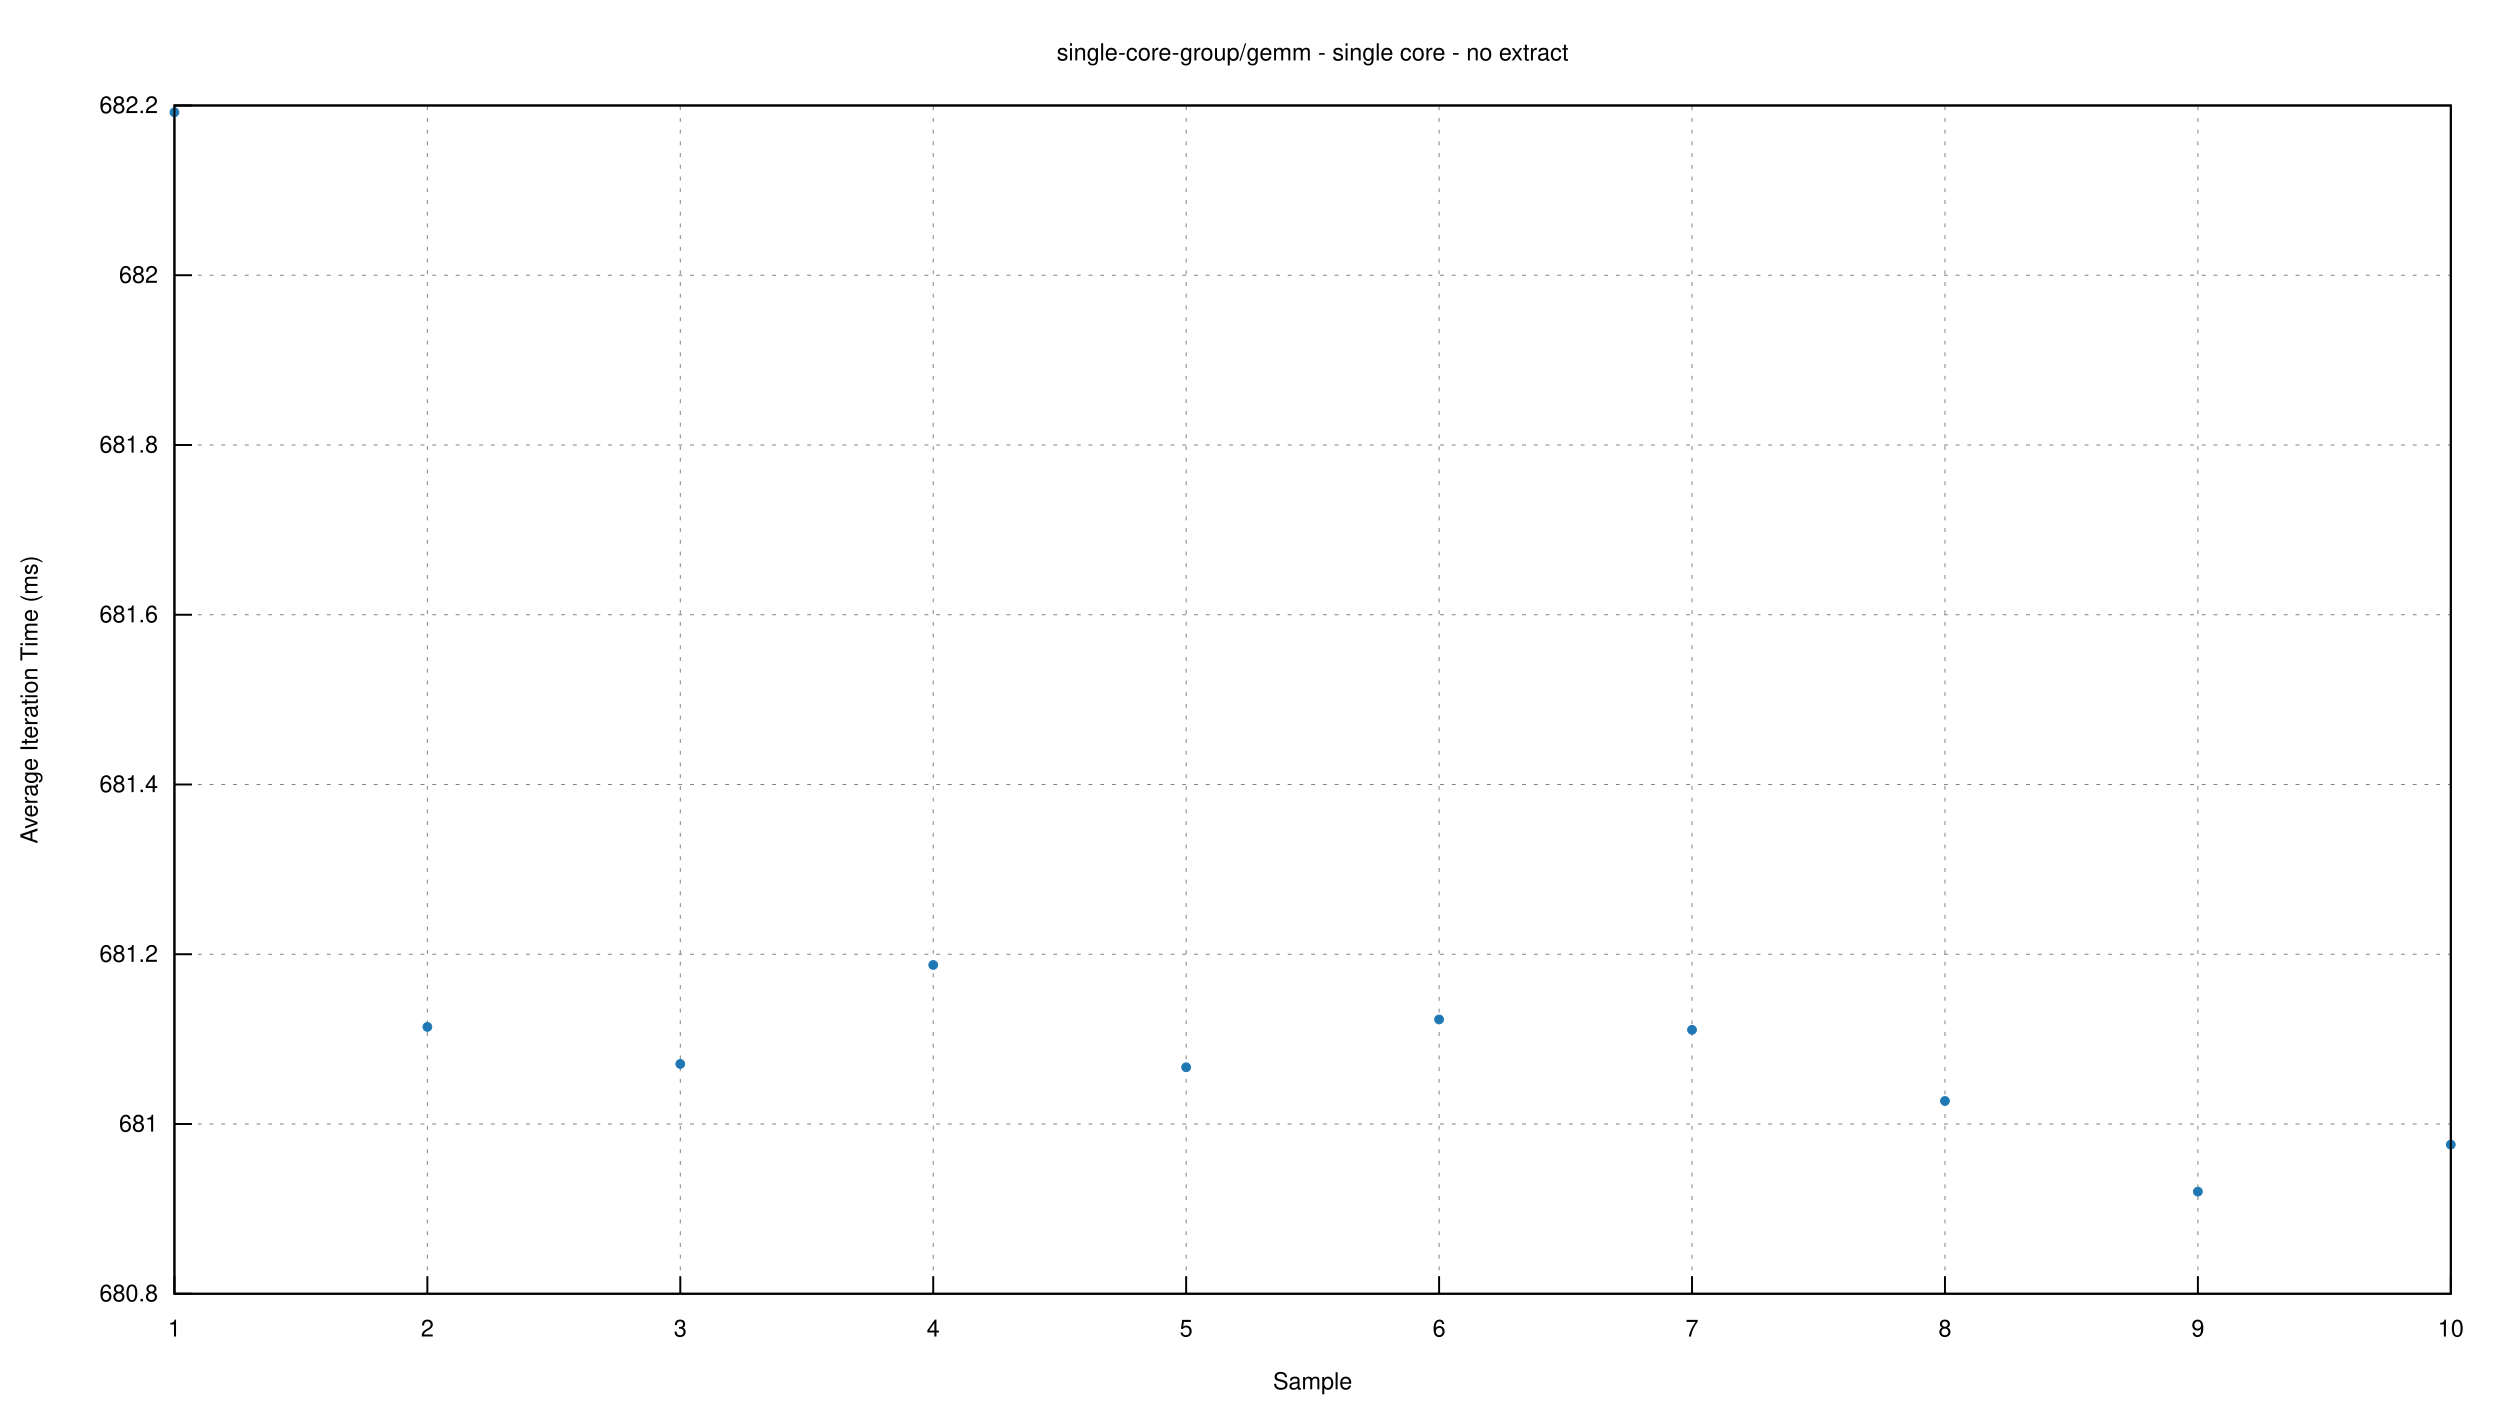
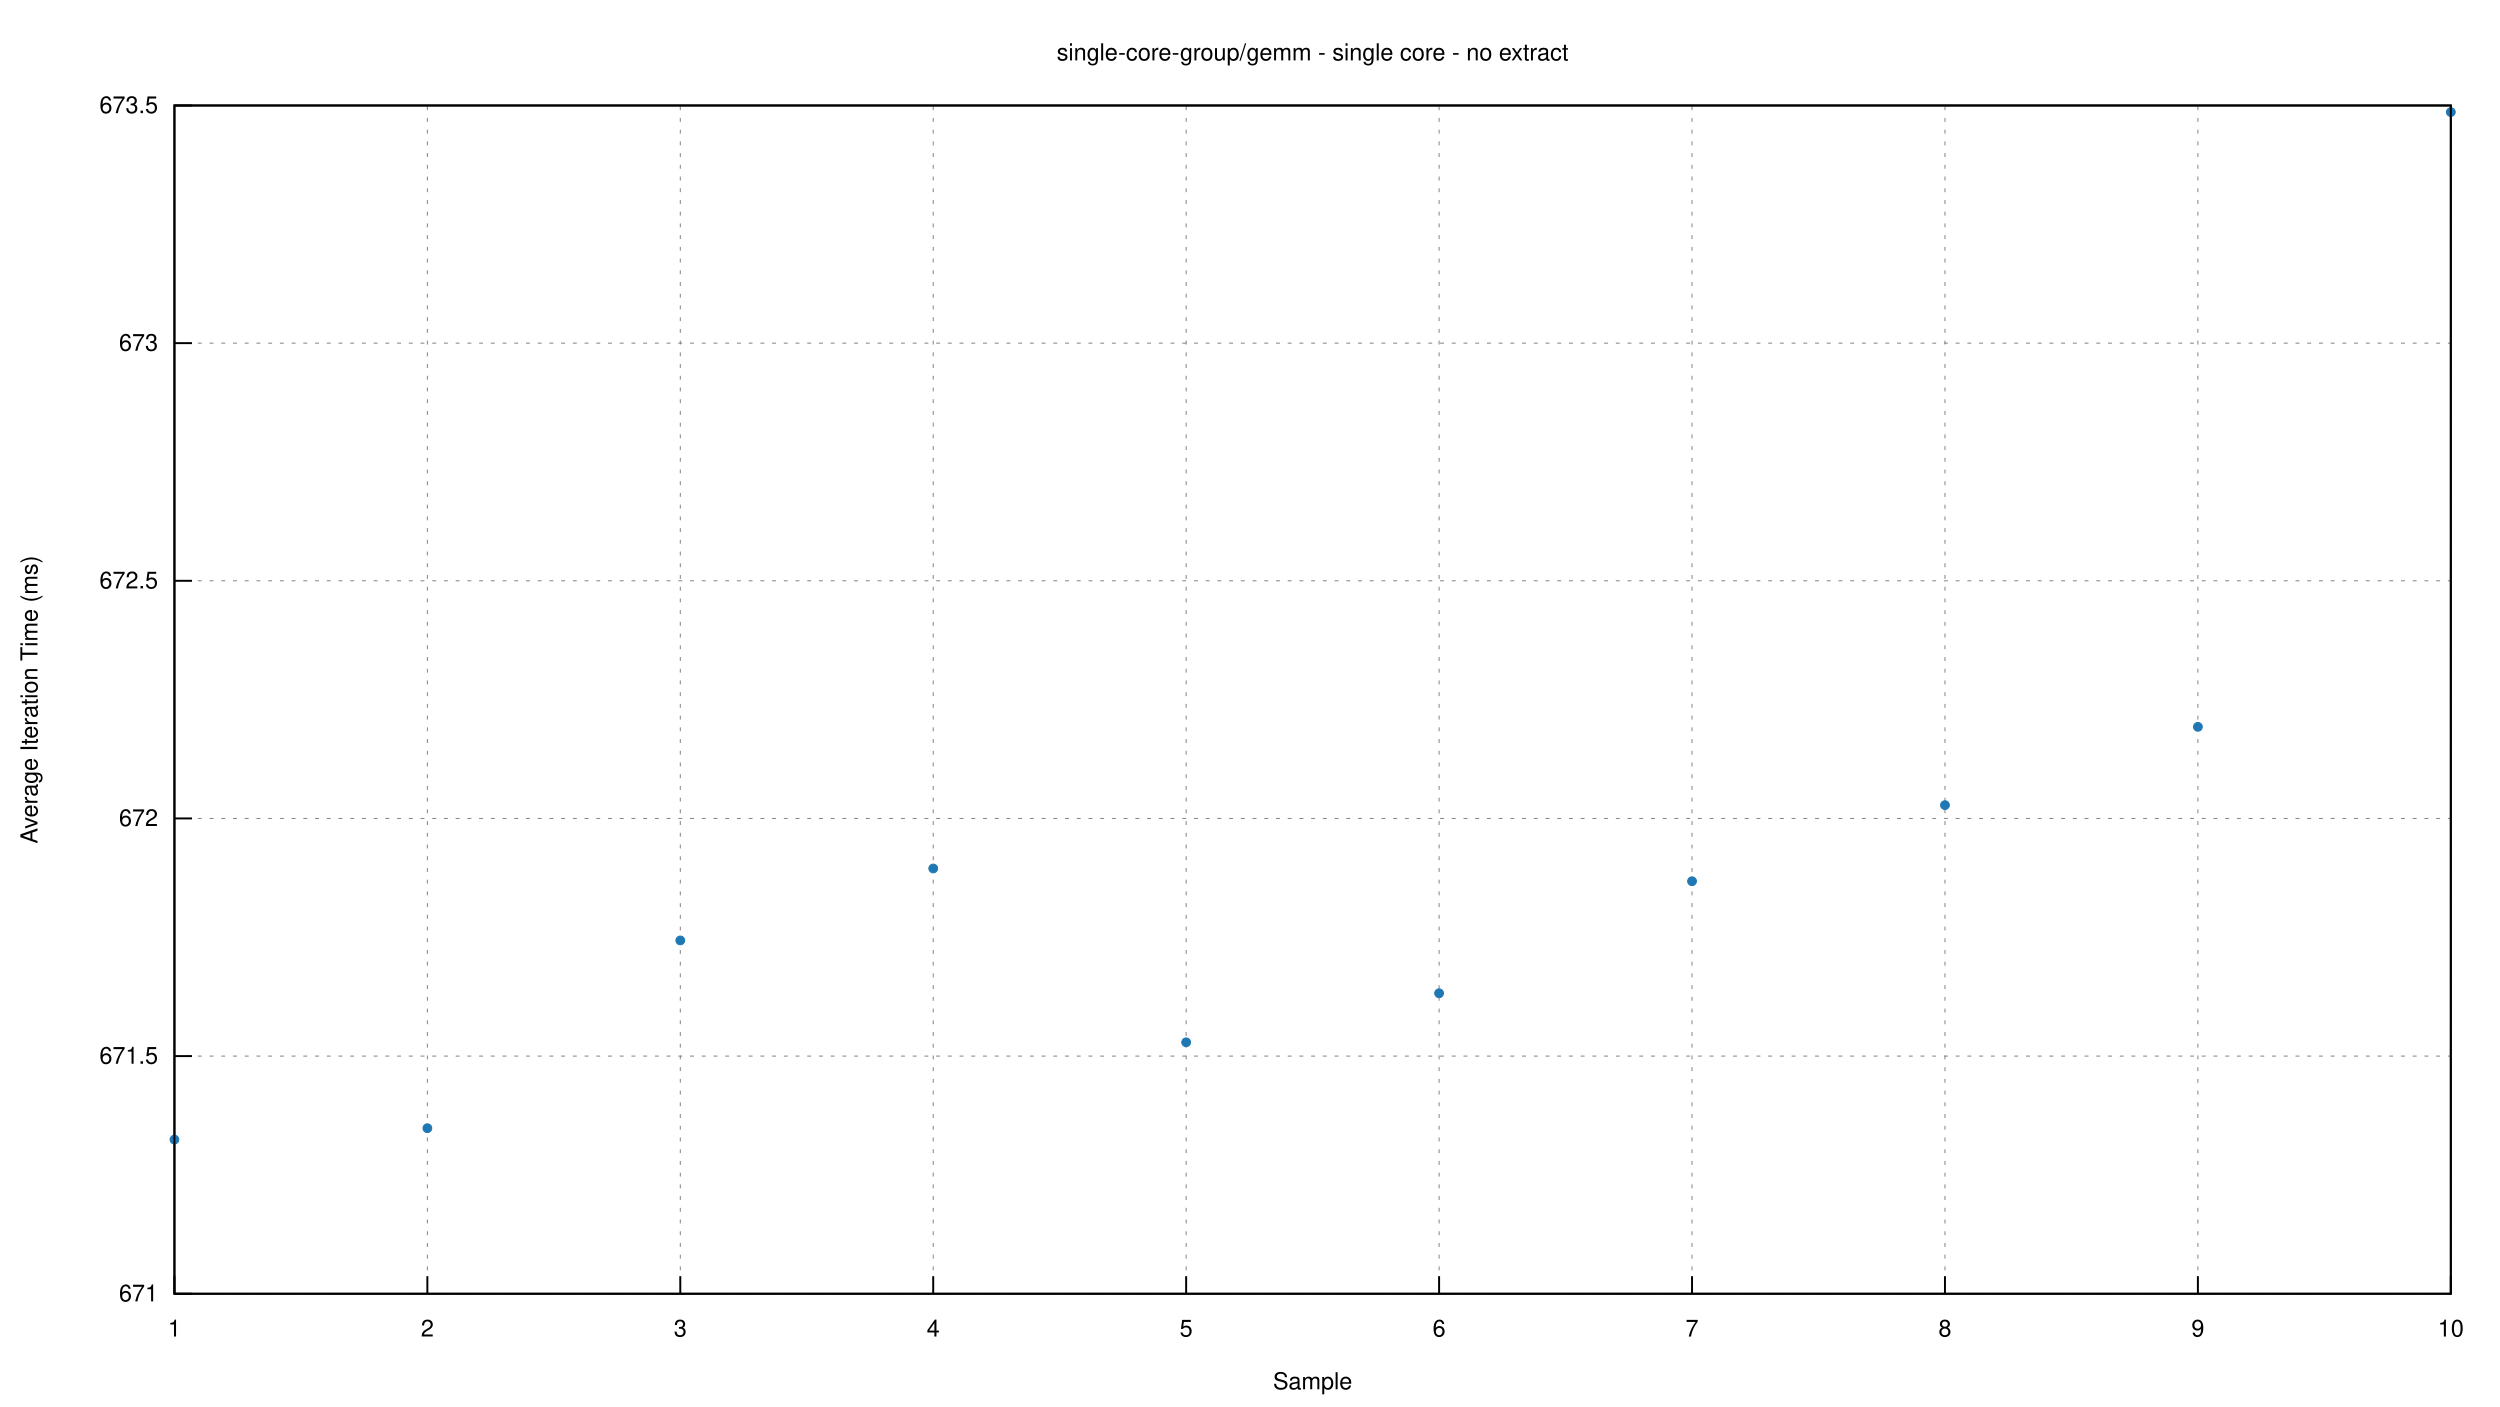
<svg xmlns="http://www.w3.org/2000/svg" xmlns:xlink="http://www.w3.org/1999/xlink" viewBox="0 0 1280 720">
  <g id="gnuplot_canvas">
    <rect x="0" y="0" width="1280" height="720" fill="none" />
    <defs>
      <circle id="gpDot" r="0.5" stroke-width="0.5" stroke="currentColor" />
      <path id="gpPt0" stroke-width="0.222" stroke="currentColor" d="M-1,0 h2 M0,-1 v2" />
      <path id="gpPt1" stroke-width="0.222" stroke="currentColor" d="M-1,-1 L1,1 M1,-1 L-1,1" />
      <path id="gpPt2" stroke-width="0.222" stroke="currentColor" d="M-1,0 L1,0 M0,-1 L0,1 M-1,-1 L1,1 M-1,1 L1,-1" />
      <rect id="gpPt3" stroke-width="0.222" stroke="currentColor" x="-1" y="-1" width="2" height="2" />
      <rect id="gpPt4" stroke-width="0.222" stroke="currentColor" fill="currentColor" x="-1" y="-1" width="2" height="2" />
      <circle id="gpPt5" stroke-width="0.222" stroke="currentColor" cx="0" cy="0" r="1" />
      <use xlink:href="#gpPt5" id="gpPt6" fill="currentColor" stroke="none" />
      <path id="gpPt7" stroke-width="0.222" stroke="currentColor" d="M0,-1.33 L-1.33,0.67 L1.33,0.67 z" />
      <use xlink:href="#gpPt7" id="gpPt8" fill="currentColor" stroke="none" />
      <use xlink:href="#gpPt7" id="gpPt9" stroke="currentColor" transform="rotate(180)" />
      <use xlink:href="#gpPt9" id="gpPt10" fill="currentColor" stroke="none" />
      <use xlink:href="#gpPt3" id="gpPt11" stroke="currentColor" transform="rotate(45)" />
      <use xlink:href="#gpPt11" id="gpPt12" fill="currentColor" stroke="none" />
      <path id="gpPt13" stroke-width="0.222" stroke="currentColor" d="M0,1.330 L1.265,0.411 L0.782,-1.067 L-0.782,-1.076 L-1.265,0.411 z" />
      <use xlink:href="#gpPt13" id="gpPt14" fill="currentColor" stroke="none" />
      <filter id="textbox" filterUnits="objectBoundingBox" x="0" y="0" height="1" width="1">
        <feFlood flood-color="white" flood-opacity="1" result="bgnd" />
        <feComposite in="SourceGraphic" in2="bgnd" operator="atop" />
      </filter>
      <filter id="greybox" filterUnits="objectBoundingBox" x="0" y="0" height="1" width="1">
        <feFlood flood-color="lightgrey" flood-opacity="1" result="grey" />
        <feComposite in="SourceGraphic" in2="grey" operator="atop" />
      </filter>
    </defs>
    <g fill="none" color="white" stroke="currentColor" stroke-width="1.00" stroke-linecap="butt" stroke-linejoin="miter">
</g>
    <g fill="none" color="black" stroke="currentColor" stroke-width="1.00" stroke-linecap="butt" stroke-linejoin="miter">
</g>
    <g fill="none" color="black" stroke="black" stroke-width="0.50" stroke-linecap="butt" stroke-linejoin="miter">
</g>
    <g fill="none" color="gray" stroke="currentColor" stroke-width="0.50" stroke-linecap="butt" stroke-linejoin="miter">
      <path stroke="gray" stroke-dasharray="2,4" class="gridline" d="M89.31,662.40 L1254.82,662.40  " />
    </g>
    <g fill="none" color="gray" stroke="gray" stroke-width="1.00" stroke-linecap="butt" stroke-linejoin="miter">
</g>
    <g fill="none" color="black" stroke="currentColor" stroke-width="1.00" stroke-linecap="butt" stroke-linejoin="miter">
      <path stroke="black" d="M89.31,662.40 L98.31,662.40  " />
      <g transform="translate(80.92,666.30)" stroke="none" fill="black" font-family="Helvetica" font-size="12.00" text-anchor="end">
        <text>
-           <tspan font-family="Helvetica"> 680.8</tspan>
-         </text>
-       </g>
-     </g>
-     <g fill="none" color="black" stroke="currentColor" stroke-width="1.00" stroke-linecap="butt" stroke-linejoin="miter">
- </g>
-     <g fill="none" color="black" stroke="black" stroke-width="0.50" stroke-linecap="butt" stroke-linejoin="miter">
- </g>
-     <g fill="none" color="gray" stroke="currentColor" stroke-width="0.50" stroke-linecap="butt" stroke-linejoin="miter">
-       <path stroke="gray" stroke-dasharray="2,4" class="gridline" d="M89.31,575.49 L1254.82,575.49  " />
-     </g>
-     <g fill="none" color="gray" stroke="gray" stroke-width="1.00" stroke-linecap="butt" stroke-linejoin="miter">
- </g>
-     <g fill="none" color="black" stroke="currentColor" stroke-width="1.00" stroke-linecap="butt" stroke-linejoin="miter">
-       <path stroke="black" d="M89.31,575.49 L98.31,575.49  " />
-       <g transform="translate(80.92,579.39)" stroke="none" fill="black" font-family="Helvetica" font-size="12.00" text-anchor="end">
-         <text>
-           <tspan font-family="Helvetica"> 681</tspan>
-         </text>
-       </g>
-     </g>
-     <g fill="none" color="black" stroke="currentColor" stroke-width="1.00" stroke-linecap="butt" stroke-linejoin="miter">
- </g>
-     <g fill="none" color="black" stroke="black" stroke-width="0.50" stroke-linecap="butt" stroke-linejoin="miter">
- </g>
-     <g fill="none" color="gray" stroke="currentColor" stroke-width="0.50" stroke-linecap="butt" stroke-linejoin="miter">
-       <path stroke="gray" stroke-dasharray="2,4" class="gridline" d="M89.31,488.57 L1254.82,488.57  " />
-     </g>
-     <g fill="none" color="gray" stroke="gray" stroke-width="1.00" stroke-linecap="butt" stroke-linejoin="miter">
- </g>
-     <g fill="none" color="black" stroke="currentColor" stroke-width="1.00" stroke-linecap="butt" stroke-linejoin="miter">
-       <path stroke="black" d="M89.31,488.57 L98.31,488.57  " />
-       <g transform="translate(80.92,492.47)" stroke="none" fill="black" font-family="Helvetica" font-size="12.00" text-anchor="end">
-         <text>
-           <tspan font-family="Helvetica"> 681.2</tspan>
-         </text>
-       </g>
-     </g>
-     <g fill="none" color="black" stroke="currentColor" stroke-width="1.00" stroke-linecap="butt" stroke-linejoin="miter">
- </g>
-     <g fill="none" color="black" stroke="black" stroke-width="0.50" stroke-linecap="butt" stroke-linejoin="miter">
- </g>
-     <g fill="none" color="gray" stroke="currentColor" stroke-width="0.50" stroke-linecap="butt" stroke-linejoin="miter">
-       <path stroke="gray" stroke-dasharray="2,4" class="gridline" d="M89.31,401.66 L1254.82,401.66  " />
-     </g>
-     <g fill="none" color="gray" stroke="gray" stroke-width="1.00" stroke-linecap="butt" stroke-linejoin="miter">
- </g>
-     <g fill="none" color="black" stroke="currentColor" stroke-width="1.00" stroke-linecap="butt" stroke-linejoin="miter">
-       <path stroke="black" d="M89.31,401.66 L98.31,401.66  " />
-       <g transform="translate(80.92,405.56)" stroke="none" fill="black" font-family="Helvetica" font-size="12.00" text-anchor="end">
-         <text>
-           <tspan font-family="Helvetica"> 681.4</tspan>
-         </text>
-       </g>
-     </g>
-     <g fill="none" color="black" stroke="currentColor" stroke-width="1.00" stroke-linecap="butt" stroke-linejoin="miter">
- </g>
-     <g fill="none" color="black" stroke="black" stroke-width="0.50" stroke-linecap="butt" stroke-linejoin="miter">
- </g>
-     <g fill="none" color="gray" stroke="currentColor" stroke-width="0.50" stroke-linecap="butt" stroke-linejoin="miter">
-       <path stroke="gray" stroke-dasharray="2,4" class="gridline" d="M89.31,314.75 L1254.82,314.75  " />
-     </g>
-     <g fill="none" color="gray" stroke="gray" stroke-width="1.00" stroke-linecap="butt" stroke-linejoin="miter">
- </g>
-     <g fill="none" color="black" stroke="currentColor" stroke-width="1.00" stroke-linecap="butt" stroke-linejoin="miter">
-       <path stroke="black" d="M89.31,314.75 L98.31,314.75  " />
-       <g transform="translate(80.92,318.65)" stroke="none" fill="black" font-family="Helvetica" font-size="12.00" text-anchor="end">
-         <text>
-           <tspan font-family="Helvetica"> 681.6</tspan>
-         </text>
-       </g>
-     </g>
-     <g fill="none" color="black" stroke="currentColor" stroke-width="1.00" stroke-linecap="butt" stroke-linejoin="miter">
- </g>
-     <g fill="none" color="black" stroke="black" stroke-width="0.50" stroke-linecap="butt" stroke-linejoin="miter">
- </g>
-     <g fill="none" color="gray" stroke="currentColor" stroke-width="0.50" stroke-linecap="butt" stroke-linejoin="miter">
-       <path stroke="gray" stroke-dasharray="2,4" class="gridline" d="M89.31,227.84 L1254.82,227.84  " />
-     </g>
-     <g fill="none" color="gray" stroke="gray" stroke-width="1.00" stroke-linecap="butt" stroke-linejoin="miter">
- </g>
-     <g fill="none" color="black" stroke="currentColor" stroke-width="1.00" stroke-linecap="butt" stroke-linejoin="miter">
-       <path stroke="black" d="M89.31,227.84 L98.31,227.84  " />
-       <g transform="translate(80.92,231.74)" stroke="none" fill="black" font-family="Helvetica" font-size="12.00" text-anchor="end">
-         <text>
-           <tspan font-family="Helvetica"> 681.8</tspan>
-         </text>
-       </g>
-     </g>
-     <g fill="none" color="black" stroke="currentColor" stroke-width="1.00" stroke-linecap="butt" stroke-linejoin="miter">
- </g>
-     <g fill="none" color="black" stroke="black" stroke-width="0.50" stroke-linecap="butt" stroke-linejoin="miter">
- </g>
-     <g fill="none" color="gray" stroke="currentColor" stroke-width="0.50" stroke-linecap="butt" stroke-linejoin="miter">
-       <path stroke="gray" stroke-dasharray="2,4" class="gridline" d="M89.31,140.92 L1254.82,140.92  " />
-     </g>
-     <g fill="none" color="gray" stroke="gray" stroke-width="1.00" stroke-linecap="butt" stroke-linejoin="miter">
- </g>
-     <g fill="none" color="black" stroke="currentColor" stroke-width="1.00" stroke-linecap="butt" stroke-linejoin="miter">
-       <path stroke="black" d="M89.31,140.92 L98.31,140.92  " />
-       <g transform="translate(80.92,144.82)" stroke="none" fill="black" font-family="Helvetica" font-size="12.00" text-anchor="end">
-         <text>
-           <tspan font-family="Helvetica"> 682</tspan>
+           <tspan font-family="Helvetica"> 671</tspan>
+         </text>
+       </g>
+     </g>
+     <g fill="none" color="black" stroke="currentColor" stroke-width="1.00" stroke-linecap="butt" stroke-linejoin="miter">
+ </g>
+     <g fill="none" color="black" stroke="black" stroke-width="0.50" stroke-linecap="butt" stroke-linejoin="miter">
+ </g>
+     <g fill="none" color="gray" stroke="currentColor" stroke-width="0.50" stroke-linecap="butt" stroke-linejoin="miter">
+       <path stroke="gray" stroke-dasharray="2,4" class="gridline" d="M89.31,540.72 L1254.82,540.72  " />
+     </g>
+     <g fill="none" color="gray" stroke="gray" stroke-width="1.00" stroke-linecap="butt" stroke-linejoin="miter">
+ </g>
+     <g fill="none" color="black" stroke="currentColor" stroke-width="1.00" stroke-linecap="butt" stroke-linejoin="miter">
+       <path stroke="black" d="M89.31,540.72 L98.31,540.72  " />
+       <g transform="translate(80.92,544.62)" stroke="none" fill="black" font-family="Helvetica" font-size="12.00" text-anchor="end">
+         <text>
+           <tspan font-family="Helvetica"> 671.5</tspan>
+         </text>
+       </g>
+     </g>
+     <g fill="none" color="black" stroke="currentColor" stroke-width="1.00" stroke-linecap="butt" stroke-linejoin="miter">
+ </g>
+     <g fill="none" color="black" stroke="black" stroke-width="0.50" stroke-linecap="butt" stroke-linejoin="miter">
+ </g>
+     <g fill="none" color="gray" stroke="currentColor" stroke-width="0.50" stroke-linecap="butt" stroke-linejoin="miter">
+       <path stroke="gray" stroke-dasharray="2,4" class="gridline" d="M89.31,419.04 L1254.82,419.04  " />
+     </g>
+     <g fill="none" color="gray" stroke="gray" stroke-width="1.00" stroke-linecap="butt" stroke-linejoin="miter">
+ </g>
+     <g fill="none" color="black" stroke="currentColor" stroke-width="1.00" stroke-linecap="butt" stroke-linejoin="miter">
+       <path stroke="black" d="M89.31,419.04 L98.31,419.04  " />
+       <g transform="translate(80.92,422.94)" stroke="none" fill="black" font-family="Helvetica" font-size="12.00" text-anchor="end">
+         <text>
+           <tspan font-family="Helvetica"> 672</tspan>
+         </text>
+       </g>
+     </g>
+     <g fill="none" color="black" stroke="currentColor" stroke-width="1.00" stroke-linecap="butt" stroke-linejoin="miter">
+ </g>
+     <g fill="none" color="black" stroke="black" stroke-width="0.50" stroke-linecap="butt" stroke-linejoin="miter">
+ </g>
+     <g fill="none" color="gray" stroke="currentColor" stroke-width="0.50" stroke-linecap="butt" stroke-linejoin="miter">
+       <path stroke="gray" stroke-dasharray="2,4" class="gridline" d="M89.31,297.37 L1254.82,297.37  " />
+     </g>
+     <g fill="none" color="gray" stroke="gray" stroke-width="1.00" stroke-linecap="butt" stroke-linejoin="miter">
+ </g>
+     <g fill="none" color="black" stroke="currentColor" stroke-width="1.00" stroke-linecap="butt" stroke-linejoin="miter">
+       <path stroke="black" d="M89.31,297.37 L98.31,297.37  " />
+       <g transform="translate(80.92,301.27)" stroke="none" fill="black" font-family="Helvetica" font-size="12.00" text-anchor="end">
+         <text>
+           <tspan font-family="Helvetica"> 672.5</tspan>
+         </text>
+       </g>
+     </g>
+     <g fill="none" color="black" stroke="currentColor" stroke-width="1.00" stroke-linecap="butt" stroke-linejoin="miter">
+ </g>
+     <g fill="none" color="black" stroke="black" stroke-width="0.50" stroke-linecap="butt" stroke-linejoin="miter">
+ </g>
+     <g fill="none" color="gray" stroke="currentColor" stroke-width="0.50" stroke-linecap="butt" stroke-linejoin="miter">
+       <path stroke="gray" stroke-dasharray="2,4" class="gridline" d="M89.31,175.69 L1254.82,175.69  " />
+     </g>
+     <g fill="none" color="gray" stroke="gray" stroke-width="1.00" stroke-linecap="butt" stroke-linejoin="miter">
+ </g>
+     <g fill="none" color="black" stroke="currentColor" stroke-width="1.00" stroke-linecap="butt" stroke-linejoin="miter">
+       <path stroke="black" d="M89.31,175.69 L98.31,175.69  " />
+       <g transform="translate(80.92,179.59)" stroke="none" fill="black" font-family="Helvetica" font-size="12.00" text-anchor="end">
+         <text>
+           <tspan font-family="Helvetica"> 673</tspan>
        </text>
      </g>
    </g>
    <g fill="none" color="black" stroke="currentColor" stroke-width="1.00" stroke-linecap="butt" stroke-linejoin="miter">
</g>
    <g fill="none" color="black" stroke="black" stroke-width="0.50" stroke-linecap="butt" stroke-linejoin="miter">
</g>
    <g fill="none" color="gray" stroke="currentColor" stroke-width="0.50" stroke-linecap="butt" stroke-linejoin="miter">
      <path stroke="gray" stroke-dasharray="2,4" class="gridline" d="M89.31,54.01 L1254.82,54.01  " />
    </g>
    <g fill="none" color="gray" stroke="gray" stroke-width="1.00" stroke-linecap="butt" stroke-linejoin="miter">
</g>
    <g fill="none" color="black" stroke="currentColor" stroke-width="1.00" stroke-linecap="butt" stroke-linejoin="miter">
      <path stroke="black" d="M89.31,54.01 L98.31,54.01  " />
      <g transform="translate(80.92,57.91)" stroke="none" fill="black" font-family="Helvetica" font-size="12.00" text-anchor="end">
        <text>
-           <tspan font-family="Helvetica"> 682.2</tspan>
+           <tspan font-family="Helvetica"> 673.5</tspan>
        </text>
      </g>
    </g>
    <g fill="none" color="black" stroke="currentColor" stroke-width="1.00" stroke-linecap="butt" stroke-linejoin="miter">
</g>
    <g fill="none" color="black" stroke="black" stroke-width="0.50" stroke-linecap="butt" stroke-linejoin="miter">
</g>
    <g fill="none" color="gray" stroke="currentColor" stroke-width="0.50" stroke-linecap="butt" stroke-linejoin="miter">
      <path stroke="gray" stroke-dasharray="2,4" class="gridline" d="M89.31,662.40 L89.31,54.01  " />
    </g>
    <g fill="none" color="gray" stroke="gray" stroke-width="1.00" stroke-linecap="butt" stroke-linejoin="miter">
</g>
    <g fill="none" color="black" stroke="currentColor" stroke-width="1.00" stroke-linecap="butt" stroke-linejoin="miter">
      <path stroke="black" d="M89.31,662.40 L89.31,653.40  " />
      <g transform="translate(89.31,684.30)" stroke="none" fill="black" font-family="Helvetica" font-size="12.00" text-anchor="middle">
        <text>
          <tspan font-family="Helvetica"> 1</tspan>
        </text>
      </g>
    </g>
    <g fill="none" color="black" stroke="currentColor" stroke-width="1.00" stroke-linecap="butt" stroke-linejoin="miter">
</g>
    <g fill="none" color="black" stroke="black" stroke-width="0.50" stroke-linecap="butt" stroke-linejoin="miter">
</g>
    <g fill="none" color="gray" stroke="currentColor" stroke-width="0.50" stroke-linecap="butt" stroke-linejoin="miter">
      <path stroke="gray" stroke-dasharray="2,4" class="gridline" d="M218.81,662.40 L218.81,54.01  " />
    </g>
    <g fill="none" color="gray" stroke="gray" stroke-width="1.00" stroke-linecap="butt" stroke-linejoin="miter">
</g>
    <g fill="none" color="black" stroke="currentColor" stroke-width="1.00" stroke-linecap="butt" stroke-linejoin="miter">
      <path stroke="black" d="M218.81,662.40 L218.81,653.40  " />
      <g transform="translate(218.81,684.30)" stroke="none" fill="black" font-family="Helvetica" font-size="12.00" text-anchor="middle">
        <text>
          <tspan font-family="Helvetica"> 2</tspan>
        </text>
      </g>
    </g>
    <g fill="none" color="black" stroke="currentColor" stroke-width="1.00" stroke-linecap="butt" stroke-linejoin="miter">
</g>
    <g fill="none" color="black" stroke="black" stroke-width="0.50" stroke-linecap="butt" stroke-linejoin="miter">
</g>
    <g fill="none" color="gray" stroke="currentColor" stroke-width="0.50" stroke-linecap="butt" stroke-linejoin="miter">
      <path stroke="gray" stroke-dasharray="2,4" class="gridline" d="M348.31,662.40 L348.31,54.01  " />
    </g>
    <g fill="none" color="gray" stroke="gray" stroke-width="1.00" stroke-linecap="butt" stroke-linejoin="miter">
</g>
    <g fill="none" color="black" stroke="currentColor" stroke-width="1.00" stroke-linecap="butt" stroke-linejoin="miter">
      <path stroke="black" d="M348.31,662.40 L348.31,653.40  " />
      <g transform="translate(348.31,684.30)" stroke="none" fill="black" font-family="Helvetica" font-size="12.00" text-anchor="middle">
        <text>
          <tspan font-family="Helvetica"> 3</tspan>
        </text>
      </g>
    </g>
    <g fill="none" color="black" stroke="currentColor" stroke-width="1.00" stroke-linecap="butt" stroke-linejoin="miter">
</g>
    <g fill="none" color="black" stroke="black" stroke-width="0.50" stroke-linecap="butt" stroke-linejoin="miter">
</g>
    <g fill="none" color="gray" stroke="currentColor" stroke-width="0.50" stroke-linecap="butt" stroke-linejoin="miter">
      <path stroke="gray" stroke-dasharray="2,4" class="gridline" d="M477.81,662.40 L477.81,54.01  " />
    </g>
    <g fill="none" color="gray" stroke="gray" stroke-width="1.00" stroke-linecap="butt" stroke-linejoin="miter">
</g>
    <g fill="none" color="black" stroke="currentColor" stroke-width="1.00" stroke-linecap="butt" stroke-linejoin="miter">
      <path stroke="black" d="M477.81,662.40 L477.81,653.40  " />
      <g transform="translate(477.81,684.30)" stroke="none" fill="black" font-family="Helvetica" font-size="12.00" text-anchor="middle">
        <text>
          <tspan font-family="Helvetica"> 4</tspan>
        </text>
      </g>
    </g>
    <g fill="none" color="black" stroke="currentColor" stroke-width="1.00" stroke-linecap="butt" stroke-linejoin="miter">
</g>
    <g fill="none" color="black" stroke="black" stroke-width="0.50" stroke-linecap="butt" stroke-linejoin="miter">
</g>
    <g fill="none" color="gray" stroke="currentColor" stroke-width="0.50" stroke-linecap="butt" stroke-linejoin="miter">
      <path stroke="gray" stroke-dasharray="2,4" class="gridline" d="M607.31,662.40 L607.31,54.01  " />
    </g>
    <g fill="none" color="gray" stroke="gray" stroke-width="1.00" stroke-linecap="butt" stroke-linejoin="miter">
</g>
    <g fill="none" color="black" stroke="currentColor" stroke-width="1.00" stroke-linecap="butt" stroke-linejoin="miter">
      <path stroke="black" d="M607.31,662.40 L607.31,653.40  " />
      <g transform="translate(607.31,684.30)" stroke="none" fill="black" font-family="Helvetica" font-size="12.00" text-anchor="middle">
        <text>
          <tspan font-family="Helvetica"> 5</tspan>
        </text>
      </g>
    </g>
    <g fill="none" color="black" stroke="currentColor" stroke-width="1.00" stroke-linecap="butt" stroke-linejoin="miter">
</g>
    <g fill="none" color="black" stroke="black" stroke-width="0.50" stroke-linecap="butt" stroke-linejoin="miter">
</g>
    <g fill="none" color="gray" stroke="currentColor" stroke-width="0.50" stroke-linecap="butt" stroke-linejoin="miter">
      <path stroke="gray" stroke-dasharray="2,4" class="gridline" d="M736.82,662.40 L736.82,54.01  " />
    </g>
    <g fill="none" color="gray" stroke="gray" stroke-width="1.00" stroke-linecap="butt" stroke-linejoin="miter">
</g>
    <g fill="none" color="black" stroke="currentColor" stroke-width="1.00" stroke-linecap="butt" stroke-linejoin="miter">
      <path stroke="black" d="M736.82,662.40 L736.82,653.40  " />
      <g transform="translate(736.82,684.30)" stroke="none" fill="black" font-family="Helvetica" font-size="12.00" text-anchor="middle">
        <text>
          <tspan font-family="Helvetica"> 6</tspan>
        </text>
      </g>
    </g>
    <g fill="none" color="black" stroke="currentColor" stroke-width="1.00" stroke-linecap="butt" stroke-linejoin="miter">
</g>
    <g fill="none" color="black" stroke="black" stroke-width="0.50" stroke-linecap="butt" stroke-linejoin="miter">
</g>
    <g fill="none" color="gray" stroke="currentColor" stroke-width="0.50" stroke-linecap="butt" stroke-linejoin="miter">
      <path stroke="gray" stroke-dasharray="2,4" class="gridline" d="M866.32,662.40 L866.32,54.01  " />
    </g>
    <g fill="none" color="gray" stroke="gray" stroke-width="1.00" stroke-linecap="butt" stroke-linejoin="miter">
</g>
    <g fill="none" color="black" stroke="currentColor" stroke-width="1.00" stroke-linecap="butt" stroke-linejoin="miter">
      <path stroke="black" d="M866.32,662.40 L866.32,653.40  " />
      <g transform="translate(866.32,684.30)" stroke="none" fill="black" font-family="Helvetica" font-size="12.00" text-anchor="middle">
        <text>
          <tspan font-family="Helvetica"> 7</tspan>
        </text>
      </g>
    </g>
    <g fill="none" color="black" stroke="currentColor" stroke-width="1.00" stroke-linecap="butt" stroke-linejoin="miter">
</g>
    <g fill="none" color="black" stroke="black" stroke-width="0.50" stroke-linecap="butt" stroke-linejoin="miter">
</g>
    <g fill="none" color="gray" stroke="currentColor" stroke-width="0.50" stroke-linecap="butt" stroke-linejoin="miter">
      <path stroke="gray" stroke-dasharray="2,4" class="gridline" d="M995.82,662.40 L995.82,54.01  " />
    </g>
    <g fill="none" color="gray" stroke="gray" stroke-width="1.00" stroke-linecap="butt" stroke-linejoin="miter">
</g>
    <g fill="none" color="black" stroke="currentColor" stroke-width="1.00" stroke-linecap="butt" stroke-linejoin="miter">
      <path stroke="black" d="M995.82,662.40 L995.82,653.40  " />
      <g transform="translate(995.82,684.30)" stroke="none" fill="black" font-family="Helvetica" font-size="12.00" text-anchor="middle">
        <text>
          <tspan font-family="Helvetica"> 8</tspan>
        </text>
      </g>
    </g>
    <g fill="none" color="black" stroke="currentColor" stroke-width="1.00" stroke-linecap="butt" stroke-linejoin="miter">
</g>
    <g fill="none" color="black" stroke="black" stroke-width="0.50" stroke-linecap="butt" stroke-linejoin="miter">
</g>
    <g fill="none" color="gray" stroke="currentColor" stroke-width="0.50" stroke-linecap="butt" stroke-linejoin="miter">
      <path stroke="gray" stroke-dasharray="2,4" class="gridline" d="M1125.32,662.40 L1125.32,54.01  " />
    </g>
    <g fill="none" color="gray" stroke="gray" stroke-width="1.00" stroke-linecap="butt" stroke-linejoin="miter">
</g>
    <g fill="none" color="black" stroke="currentColor" stroke-width="1.00" stroke-linecap="butt" stroke-linejoin="miter">
      <path stroke="black" d="M1125.32,662.40 L1125.32,653.40  " />
      <g transform="translate(1125.32,684.30)" stroke="none" fill="black" font-family="Helvetica" font-size="12.00" text-anchor="middle">
        <text>
          <tspan font-family="Helvetica"> 9</tspan>
        </text>
      </g>
    </g>
    <g fill="none" color="black" stroke="currentColor" stroke-width="1.00" stroke-linecap="butt" stroke-linejoin="miter">
</g>
    <g fill="none" color="black" stroke="black" stroke-width="0.50" stroke-linecap="butt" stroke-linejoin="miter">
</g>
    <g fill="none" color="gray" stroke="currentColor" stroke-width="0.50" stroke-linecap="butt" stroke-linejoin="miter">
      <path stroke="gray" stroke-dasharray="2,4" class="gridline" d="M1254.82,662.40 L1254.82,54.01  " />
    </g>
    <g fill="none" color="gray" stroke="gray" stroke-width="1.00" stroke-linecap="butt" stroke-linejoin="miter">
</g>
    <g fill="none" color="black" stroke="currentColor" stroke-width="1.00" stroke-linecap="butt" stroke-linejoin="miter">
      <path stroke="black" d="M1254.82,662.40 L1254.82,653.40  " />
      <g transform="translate(1254.82,684.30)" stroke="none" fill="black" font-family="Helvetica" font-size="12.00" text-anchor="middle">
        <text>
          <tspan font-family="Helvetica"> 10</tspan>
        </text>
      </g>
    </g>
    <g fill="none" color="black" stroke="currentColor" stroke-width="1.00" stroke-linecap="butt" stroke-linejoin="miter">
</g>
    <g fill="none" color="black" stroke="currentColor" stroke-width="1.00" stroke-linecap="butt" stroke-linejoin="miter">
      <path stroke="black" d="M89.31,54.01 L89.31,662.40 L1254.82,662.40 L1254.82,54.01 L89.31,54.01 Z  " />
    </g>
    <g fill="none" color="black" stroke="currentColor" stroke-width="1.00" stroke-linecap="butt" stroke-linejoin="miter">
      <g transform="translate(19.18,358.21) rotate(270)" stroke="none" fill="black" font-family="Helvetica" font-size="12.00" text-anchor="middle">
        <text>
          <tspan font-family="Helvetica">Average Iteration Time (ms)</tspan>
        </text>
      </g>
    </g>
    <g fill="none" color="black" stroke="currentColor" stroke-width="1.00" stroke-linecap="butt" stroke-linejoin="miter">
      <g transform="translate(672.06,711.30)" stroke="none" fill="black" font-family="Helvetica" font-size="12.00" text-anchor="middle">
        <text>
          <tspan font-family="Helvetica">Sample</tspan>
        </text>
      </g>
    </g>
    <g fill="none" color="black" stroke="currentColor" stroke-width="1.00" stroke-linecap="butt" stroke-linejoin="miter">
</g>
    <g id="gnuplot_plot_1">
      <g fill="none" color="black" stroke="currentColor" stroke-width="1.00" stroke-linecap="butt" stroke-linejoin="miter">
-         <use xlink:href="#gpPt6" transform="translate(89.31,57.48) scale(2.25)" color="rgb( 31, 120, 180)" />
-         <use xlink:href="#gpPt6" transform="translate(218.81,525.78) scale(2.25)" color="rgb( 31, 120, 180)" />
-         <use xlink:href="#gpPt6" transform="translate(348.31,544.74) scale(2.25)" color="rgb( 31, 120, 180)" />
-         <use xlink:href="#gpPt6" transform="translate(477.81,494.06) scale(2.25)" color="rgb( 31, 120, 180)" />
-         <use xlink:href="#gpPt6" transform="translate(607.31,546.44) scale(2.25)" color="rgb( 31, 120, 180)" />
-         <use xlink:href="#gpPt6" transform="translate(736.82,521.96) scale(2.25)" color="rgb( 31, 120, 180)" />
-         <use xlink:href="#gpPt6" transform="translate(866.32,527.28) scale(2.25)" color="rgb( 31, 120, 180)" />
-         <use xlink:href="#gpPt6" transform="translate(995.82,563.71) scale(2.25)" color="rgb( 31, 120, 180)" />
-         <use xlink:href="#gpPt6" transform="translate(1125.32,610.12) scale(2.25)" color="rgb( 31, 120, 180)" />
-         <use xlink:href="#gpPt6" transform="translate(1254.82,586.04) scale(2.25)" color="rgb( 31, 120, 180)" />
+         <use xlink:href="#gpPt6" transform="translate(89.31,583.47) scale(2.25)" color="rgb( 31, 120, 180)" />
+         <use xlink:href="#gpPt6" transform="translate(218.81,577.64) scale(2.25)" color="rgb( 31, 120, 180)" />
+         <use xlink:href="#gpPt6" transform="translate(348.31,481.50) scale(2.25)" color="rgb( 31, 120, 180)" />
+         <use xlink:href="#gpPt6" transform="translate(477.81,444.66) scale(2.25)" color="rgb( 31, 120, 180)" />
+         <use xlink:href="#gpPt6" transform="translate(607.31,533.66) scale(2.25)" color="rgb( 31, 120, 180)" />
+         <use xlink:href="#gpPt6" transform="translate(736.82,508.55) scale(2.25)" color="rgb( 31, 120, 180)" />
+         <use xlink:href="#gpPt6" transform="translate(866.32,451.19) scale(2.25)" color="rgb( 31, 120, 180)" />
+         <use xlink:href="#gpPt6" transform="translate(995.82,412.23) scale(2.25)" color="rgb( 31, 120, 180)" />
+         <use xlink:href="#gpPt6" transform="translate(1125.32,372.14) scale(2.25)" color="rgb( 31, 120, 180)" />
+         <use xlink:href="#gpPt6" transform="translate(1254.82,57.39) scale(2.25)" color="rgb( 31, 120, 180)" />
      </g>
    </g>
    <g fill="none" color="white" stroke="rgb( 31, 120, 180)" stroke-width="2.00" stroke-linecap="butt" stroke-linejoin="miter">
</g>
    <g fill="none" color="black" stroke="currentColor" stroke-width="2.00" stroke-linecap="butt" stroke-linejoin="miter">
</g>
    <g fill="none" color="black" stroke="black" stroke-width="1.00" stroke-linecap="butt" stroke-linejoin="miter">
</g>
    <g fill="none" color="black" stroke="currentColor" stroke-width="1.00" stroke-linecap="butt" stroke-linejoin="miter">
      <path stroke="black" d="M89.31,54.01 L89.31,662.40 L1254.82,662.40 L1254.82,54.01 L89.31,54.01 Z  " />
    </g>
    <g fill="none" color="black" stroke="currentColor" stroke-width="1.00" stroke-linecap="butt" stroke-linejoin="miter">
      <g transform="translate(672.06,30.91)" stroke="none" fill="black" font-family="Helvetica" font-size="12.00" text-anchor="middle">
        <text>
          <tspan font-family="Helvetica">single-core-group/gemm - single core - no extract</tspan>
        </text>
      </g>
    </g>
    <g fill="none" color="black" stroke="currentColor" stroke-width="1.00" stroke-linecap="butt" stroke-linejoin="miter">
</g>
  </g>
</svg>
